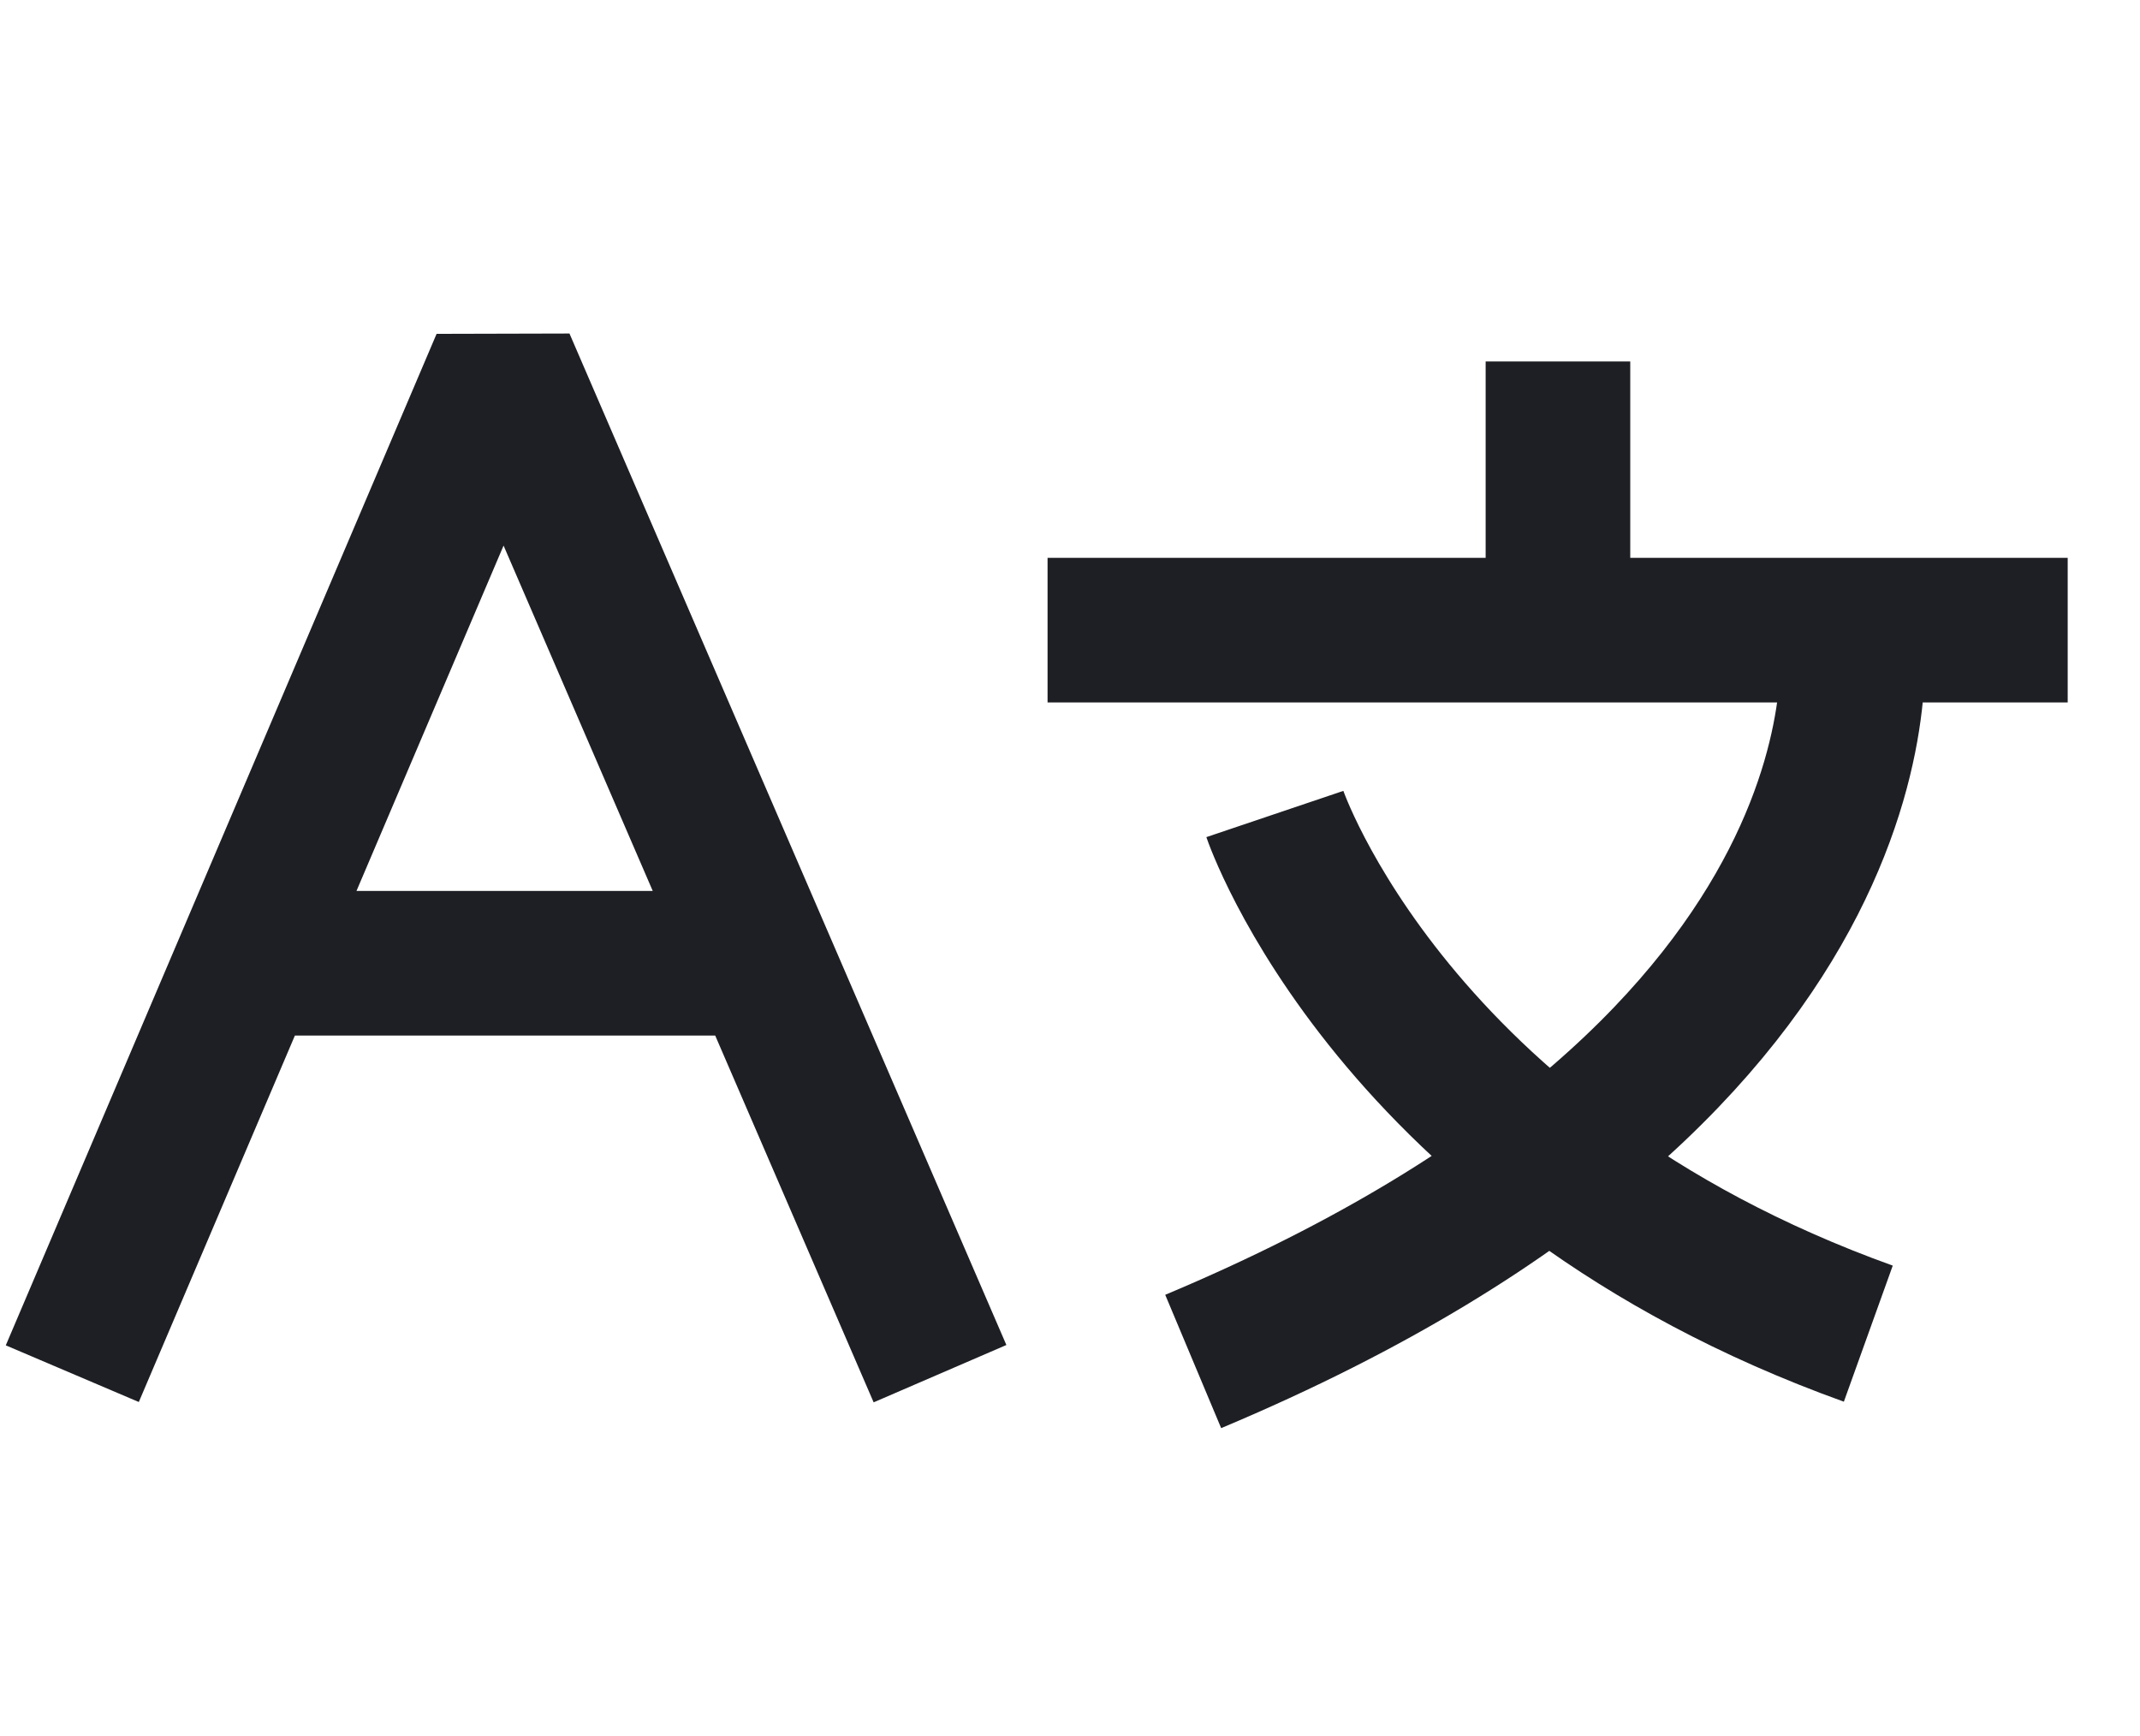
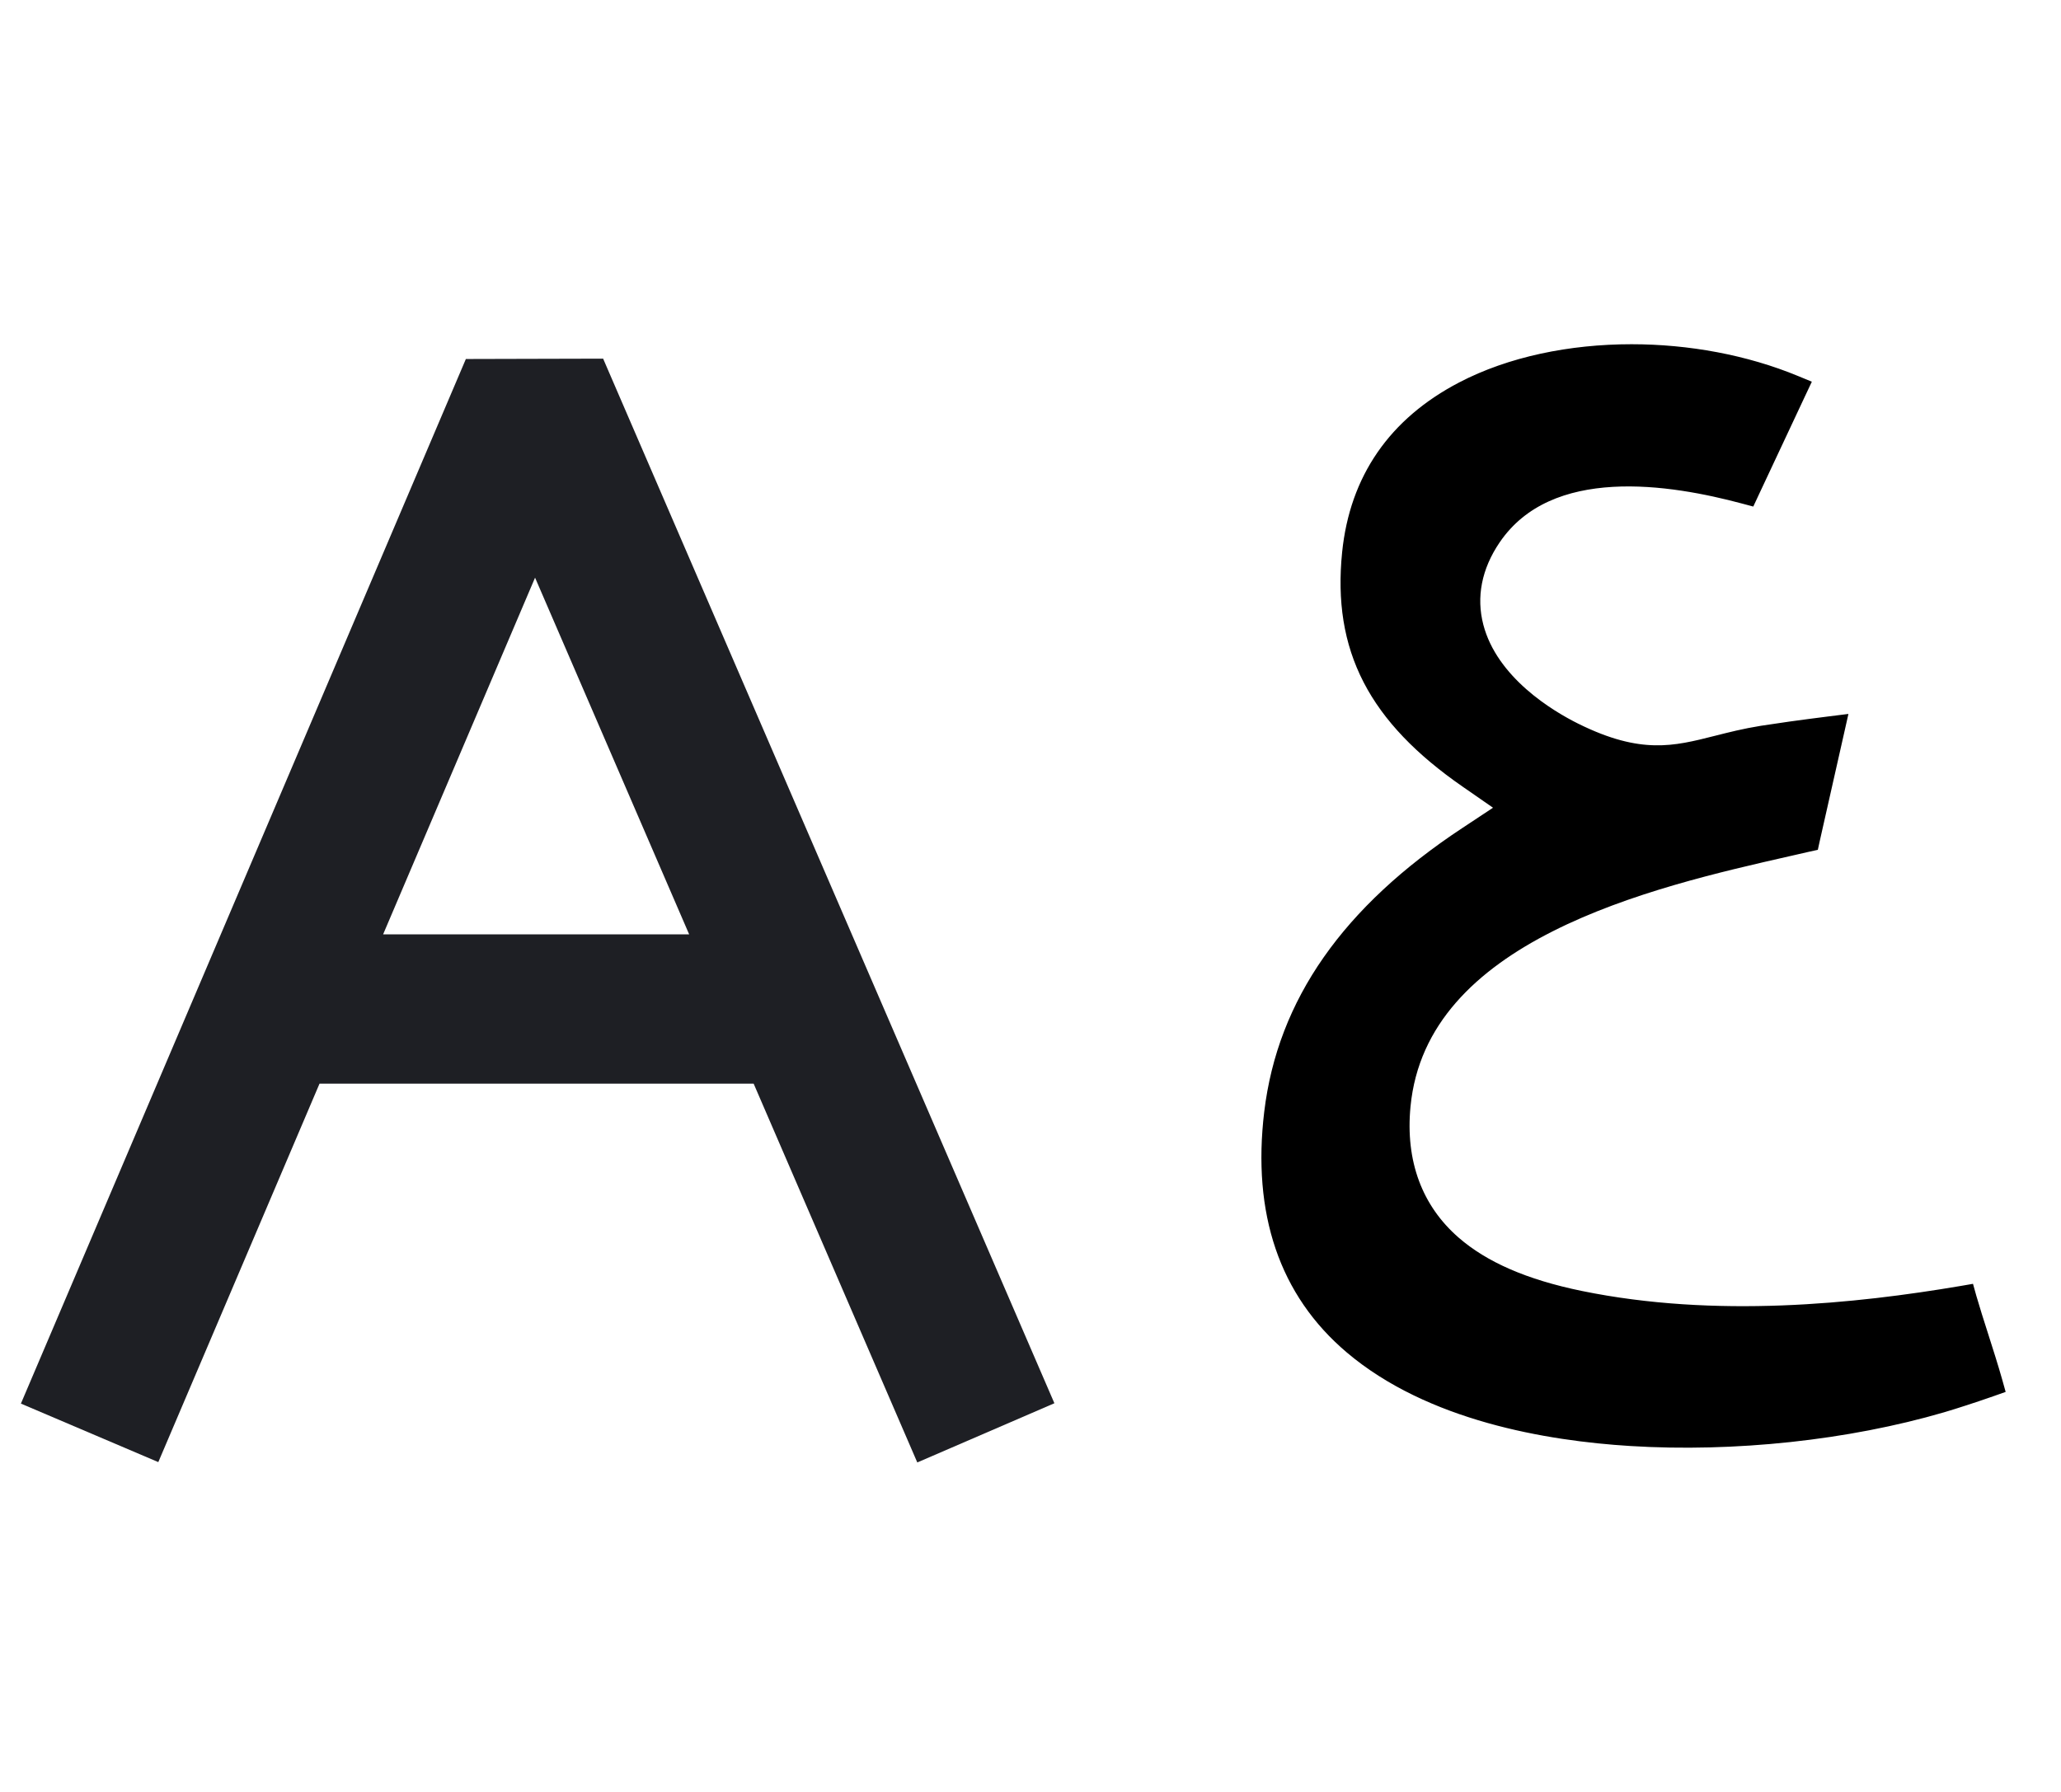
- <svg xmlns="http://www.w3.org/2000/svg" width="74" height="60" viewBox="0 0 74 60" fill="none">
-   <path d="M32.505 47.5L17.397 12.524L2.5 47.5M9.489 33.308H25.774M36.224 21.789H71.5M53.873 12.5V20.875M64.016 21.789C64.016 21.789 66.252 36.592 41.26 47.078M44.084 28.147C44.084 28.147 48.155 40.205 64.605 46.116" stroke="#1E1F24" stroke-width="5" stroke-linejoin="bevel" />
+ <svg xmlns="http://www.w3.org/2000/svg" width="69" height="60" viewBox="0 0 69 60" fill="none">
+   <path d="M33.005 47.977L17.897 13L3 47.977M9.989 33.785H26.274" stroke="#1E1F24" stroke-width="5" stroke-linejoin="bevel" />
+   <path d="M54.622 11.763C56.508 11.763 58.43 12.115 60.108 12.81L60.338 12.905L60.232 13.13L58.651 16.501L58.567 16.681L58.376 16.63C57.193 16.314 55.558 15.975 53.984 16.065C52.412 16.156 50.938 16.67 50.013 18.024C49.368 18.97 49.173 19.987 49.431 20.977C49.674 21.91 50.279 22.67 50.942 23.255C51.605 23.839 52.311 24.234 52.727 24.441C53.828 24.988 54.666 25.177 55.393 25.192C56.124 25.208 56.761 25.048 57.478 24.866C57.928 24.752 58.403 24.631 58.983 24.537L59.938 24.396C60.344 24.34 60.808 24.278 61.243 24.224L61.578 24.182L61.504 24.511L60.692 28.109L60.66 28.256L60.514 28.288C60.319 28.332 60.121 28.378 59.916 28.425H59.915C57.566 28.958 54.462 29.664 51.873 30.973C49.285 32.281 47.266 34.161 46.987 37.023C46.802 38.921 47.392 40.502 48.681 41.621C49.654 42.466 51.03 43.072 52.911 43.458C57.437 44.386 62.156 43.889 65.674 43.293L65.883 43.257L65.94 43.461C66.049 43.84 66.189 44.279 66.355 44.798L66.577 45.5C66.656 45.753 66.734 46.012 66.799 46.242L66.859 46.456L66.649 46.53C66.1 46.723 65.391 46.953 65.016 47.062C61.846 47.989 58.051 48.395 54.597 48.181C51.806 48.009 47.883 47.342 45.241 45.103C43.051 43.248 42.161 40.594 42.56 37.257C43.002 33.575 45.153 30.524 49.077 27.93L50.407 27.05L49.097 26.141H49.096C47.577 25.086 46.508 23.985 45.863 22.736C45.217 21.485 45.007 20.104 45.169 18.512C45.42 16.048 46.703 14.193 48.958 13.017C50.573 12.174 52.583 11.763 54.622 11.763Z" fill="black" stroke="black" stroke-width="0.474" />
</svg>
